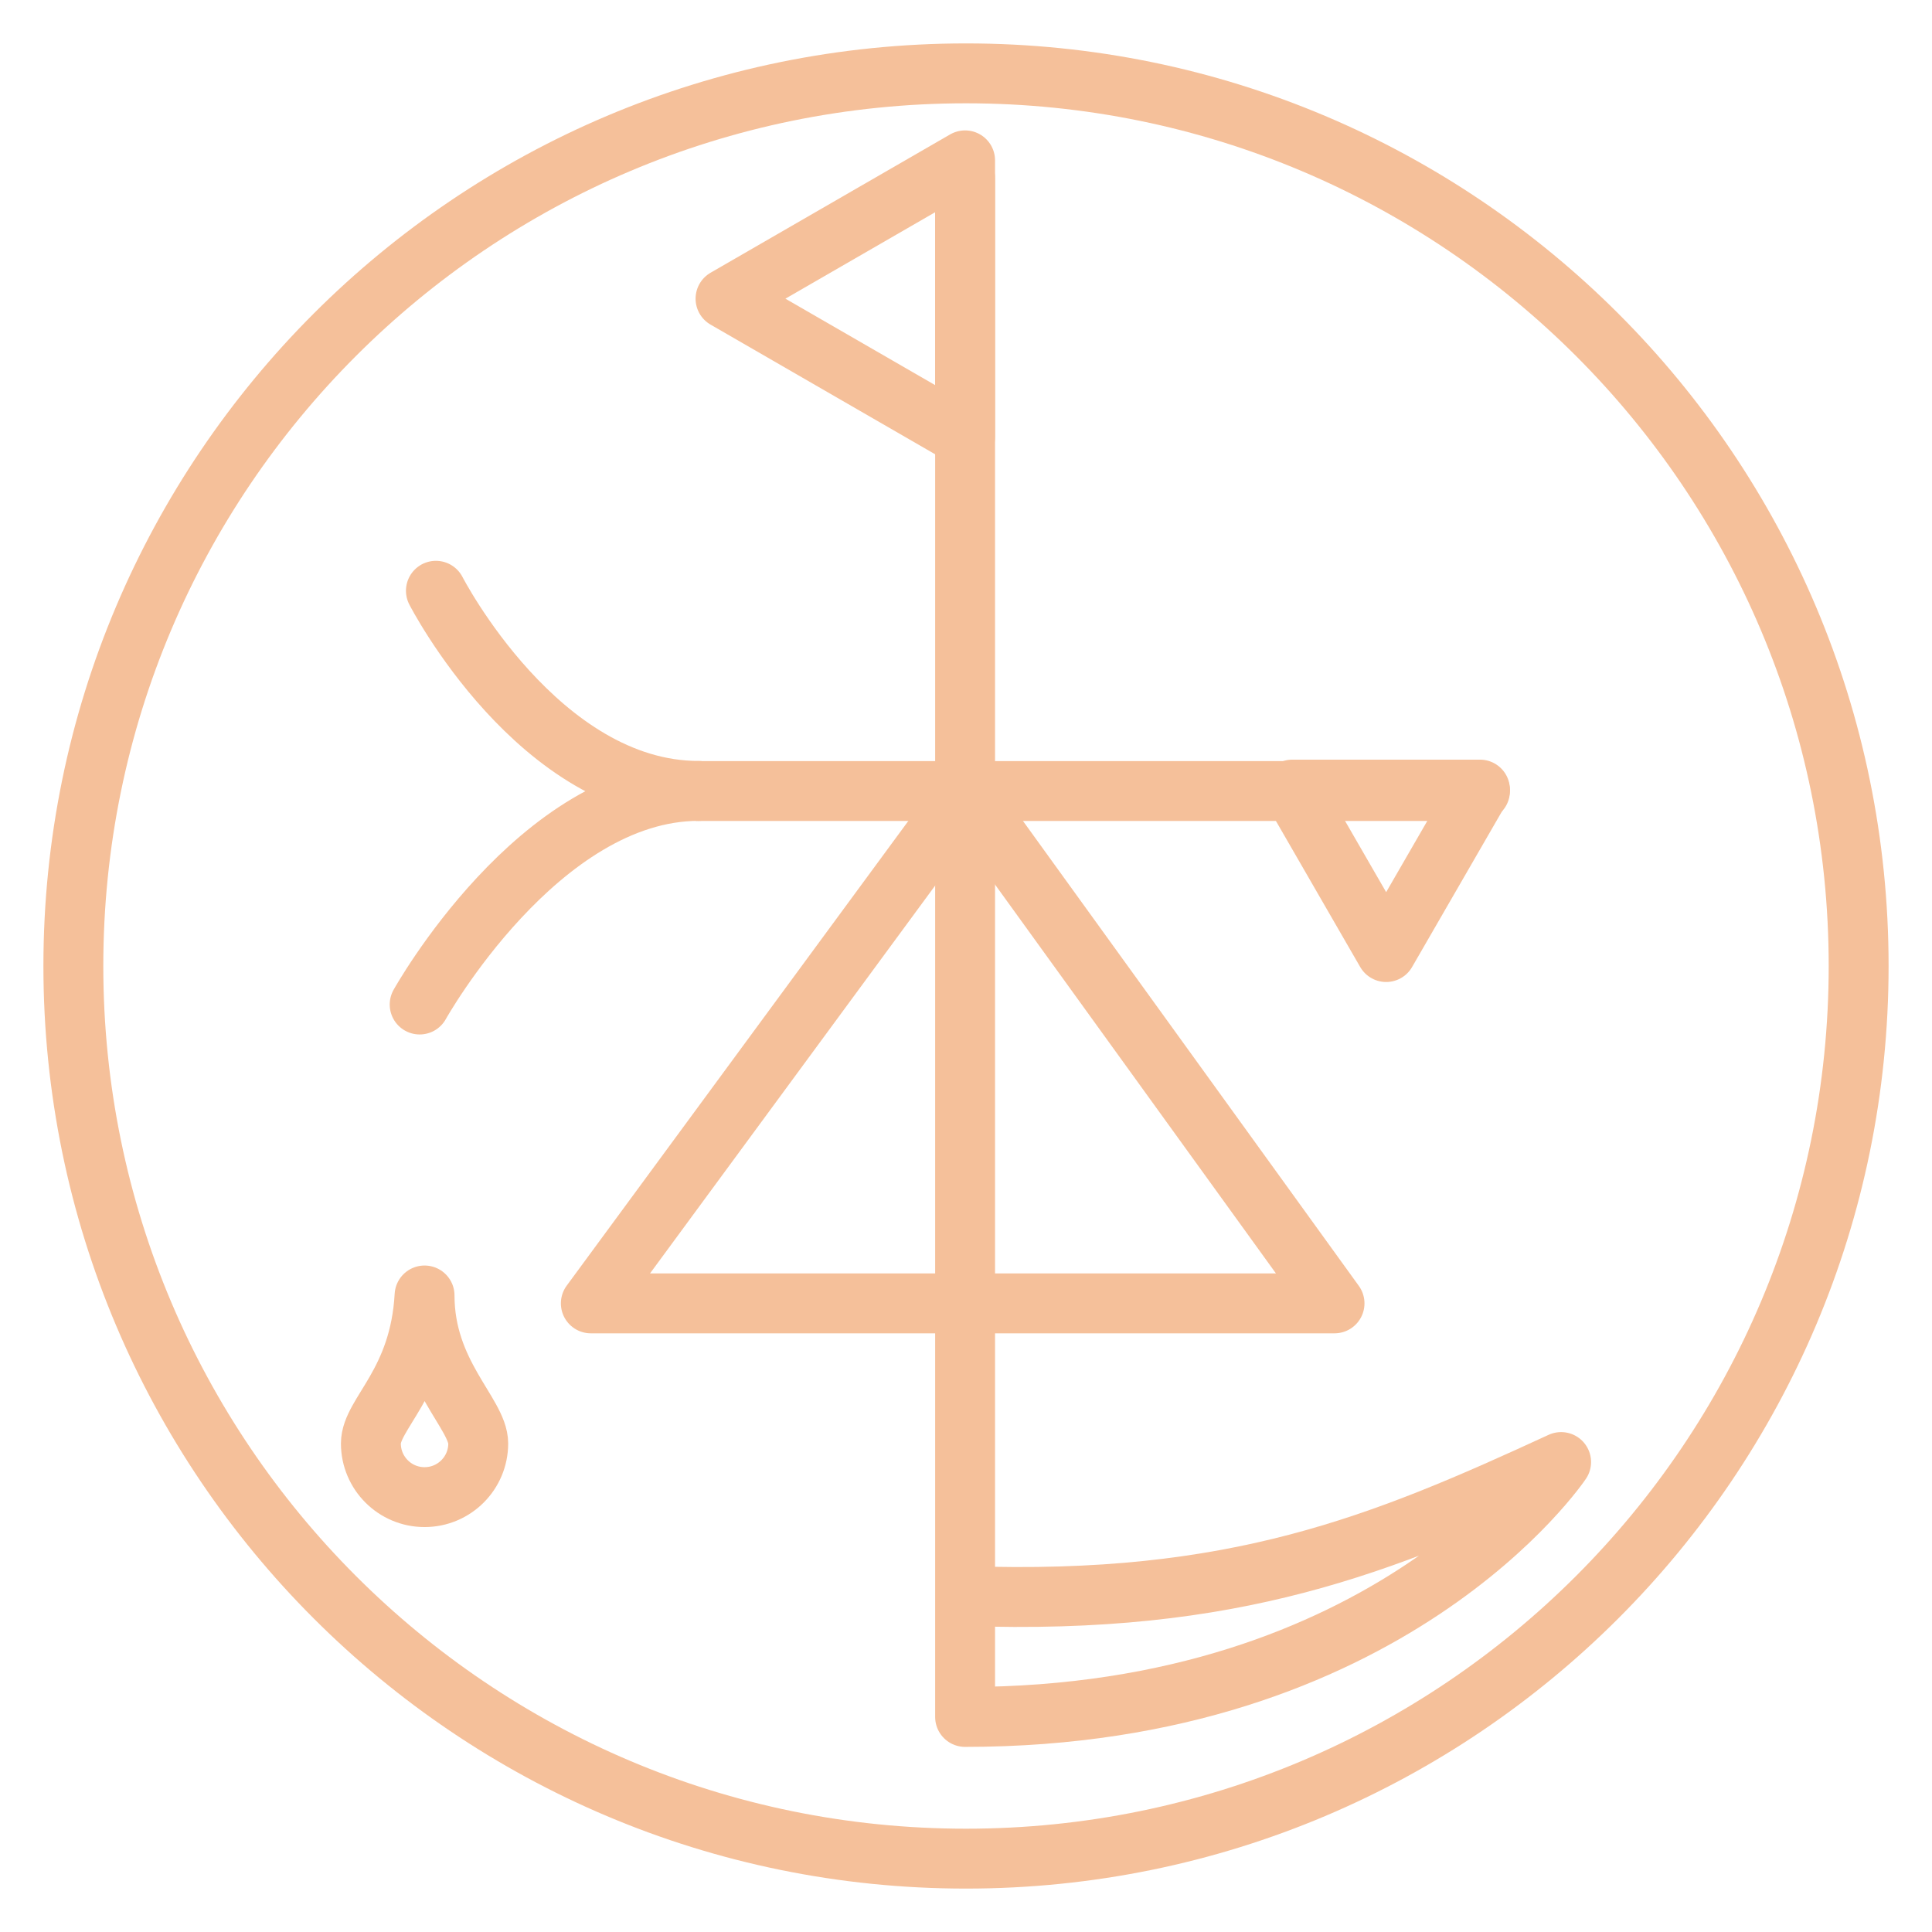
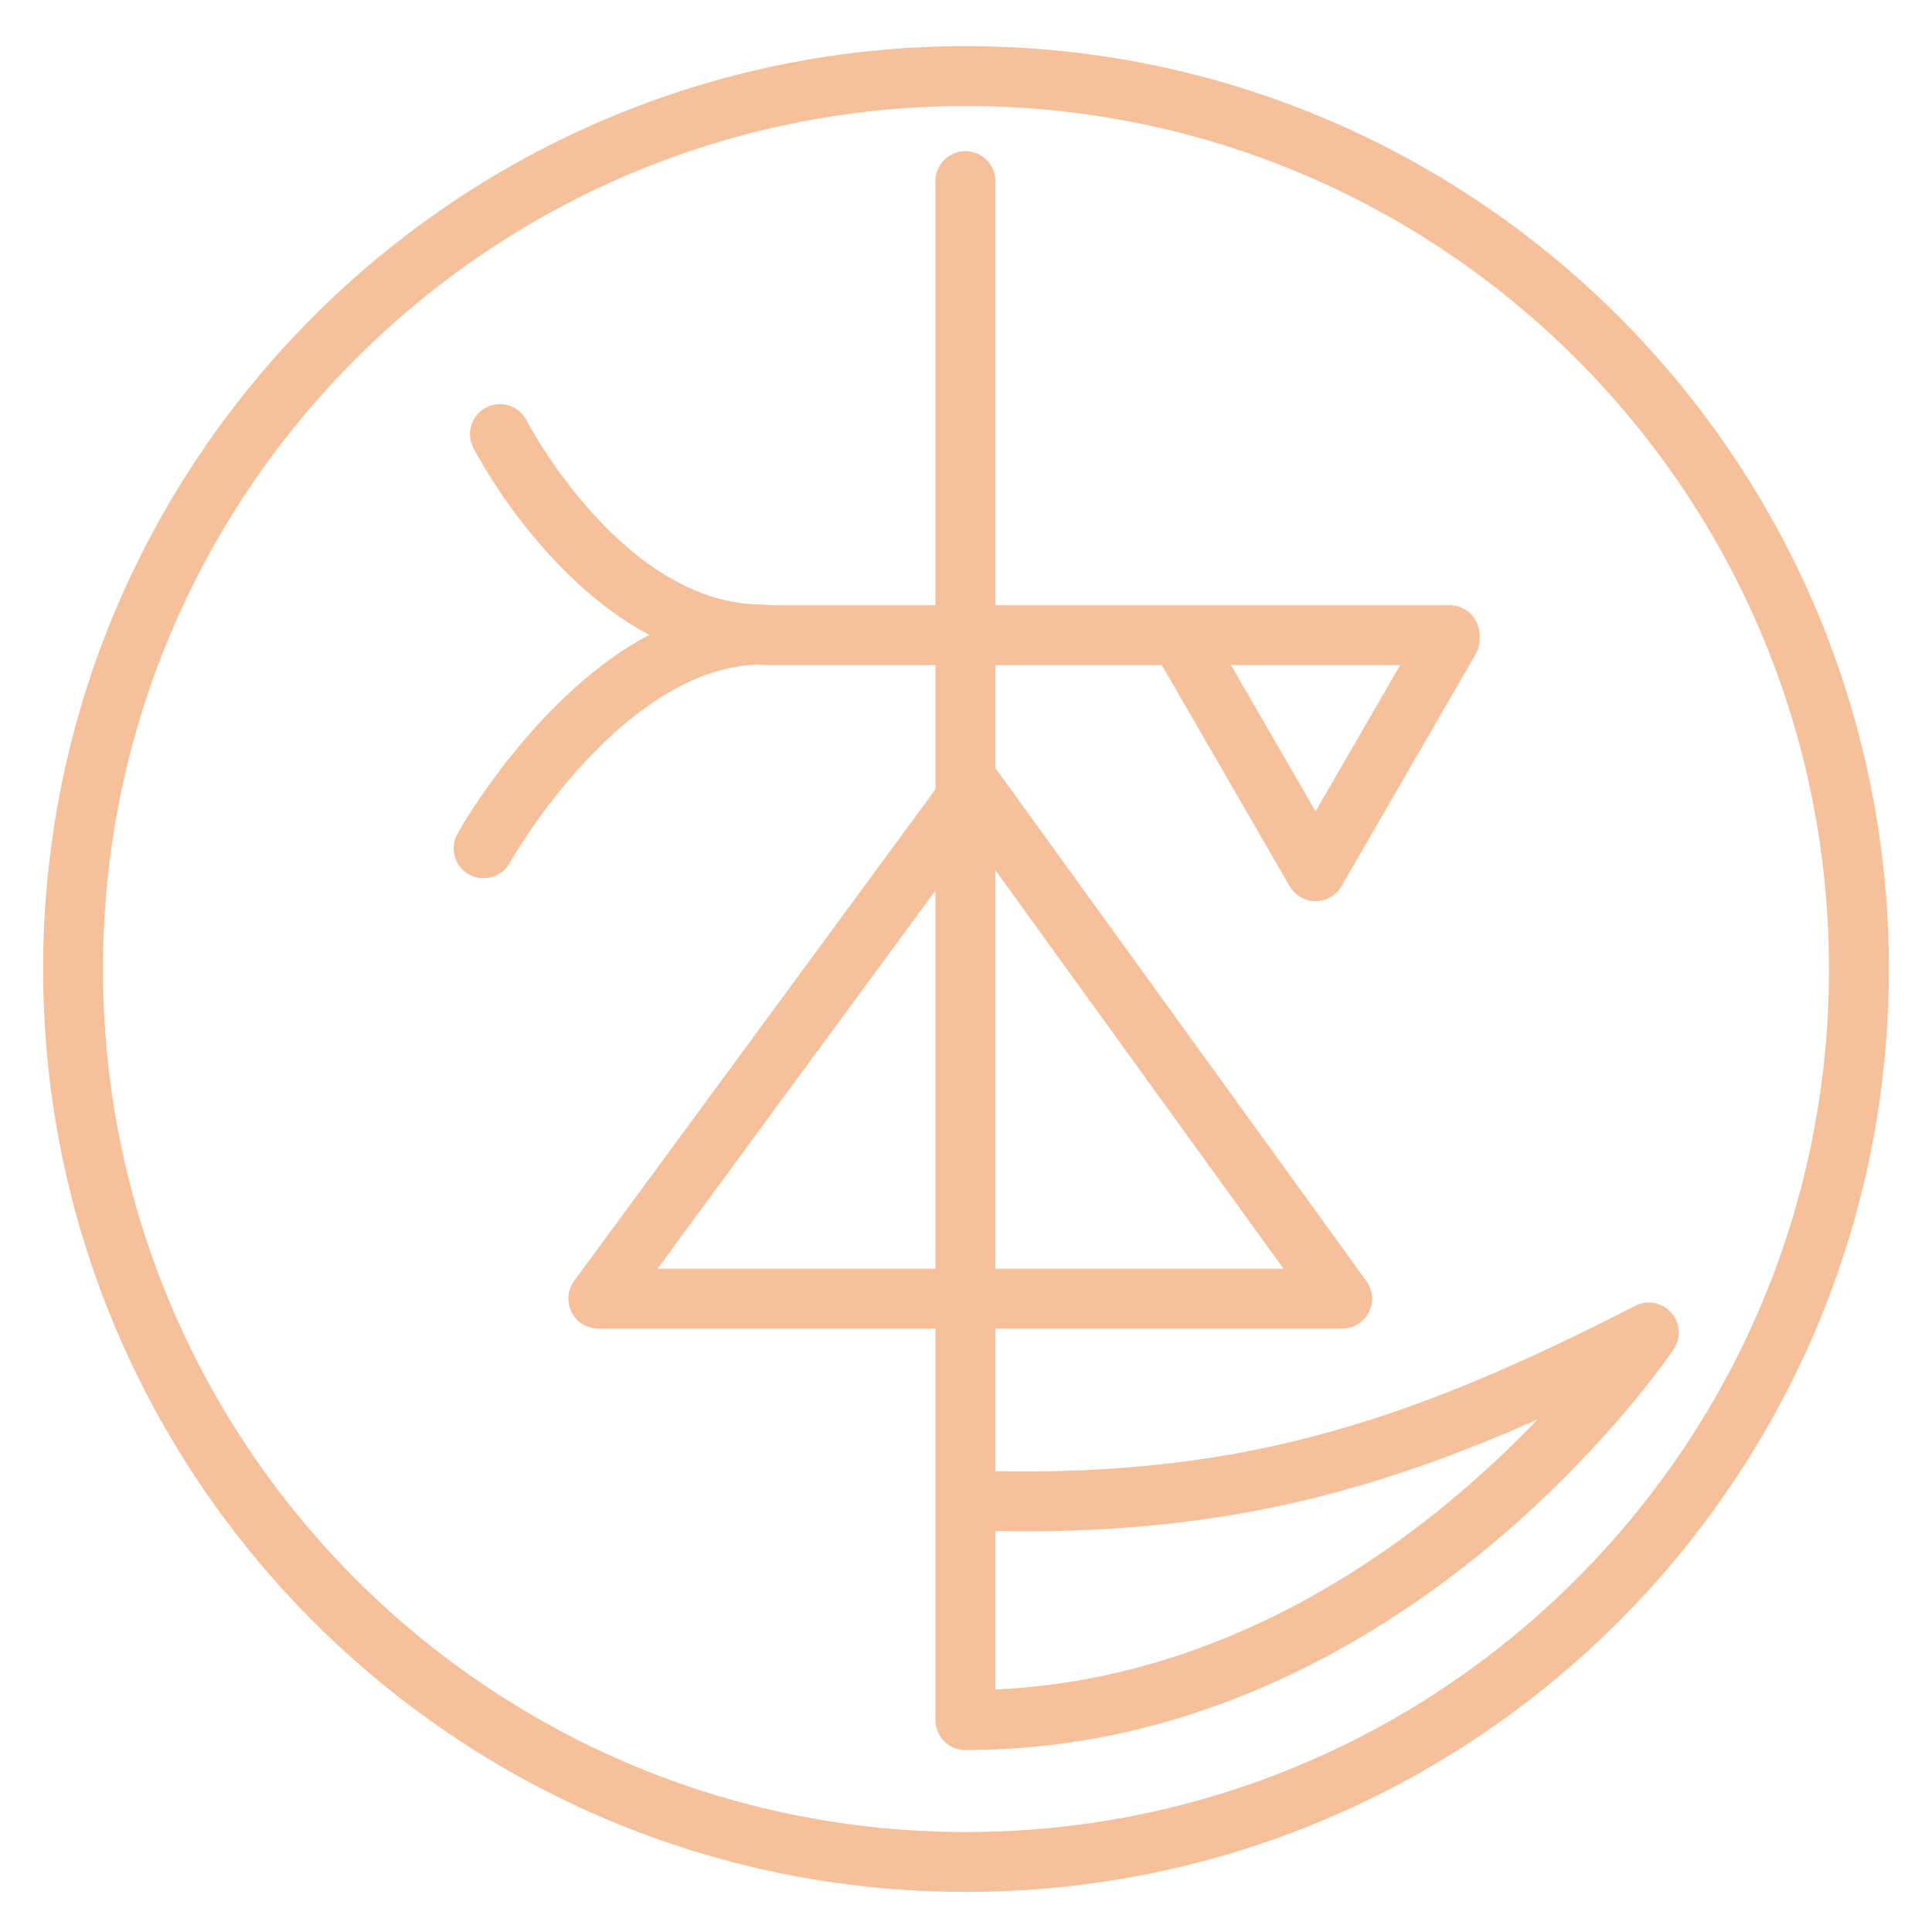
- <svg xmlns="http://www.w3.org/2000/svg" viewBox="0 0 320 320">
-   <defs>
-     <style>.cls-1{fill:none;stroke:#f5c09a;stroke-linecap:round;stroke-linejoin:round;stroke-width:9.92px;}</style>
-   </defs>
-   <g id="Layer_2" data-name="Layer 2">
-     <circle class="cls-1" cx="160" cy="160" r="147.85" />
-     <polygon class="cls-1" points="120.17 49.47 159.85 72.38 159.85 26.56 120.17 49.47" />
-     <polygon class="cls-1" points="229.59 157.69 245.13 130.78 214.06 130.78 229.59 157.69" />
-     <path class="cls-1" d="M159.85,29.49V284.38c70.44,0,98.72-42.22,98.72-42.22-29.63,13.66-54,23.78-98.72,22.19" />
-     <line class="cls-1" x1="115.73" y1="131.02" x2="245.13" y2="131.02" />
-     <polygon class="cls-1" points="97.86 215.88 221.04 215.88 159.99 131.37 97.86 215.88" />
-     <path class="cls-1" d="M72.2,97.85S89.23,131,115.73,131c-26.5,0-46.22,35.38-46.22,35.38" />
-     <path class="cls-1" d="M79.21,239.08a8.89,8.89,0,0,1-17.78,0c0-4.91,8.08-10,8.89-24.51C70.32,227.5,79.21,234.17,79.21,239.08Z" />
-   </g>
+ <svg xmlns="http://www.w3.org/2000/svg" version="1.1" id="Layer_1" x="0px" y="0px" viewBox="0 0 320 320" style="enable-background:new 0 0 320 320;" xml:space="preserve">
+   <style type="text/css">
+ 	.st0{fill:none;stroke:#F5C09A;stroke-width:9.92;stroke-linecap:round;stroke-linejoin:round;}
+ </style>
+   <circle class="st0" cx="160" cy="160.5" r="147.9" />
+   <polyline class="st0" points="195.7,105.9 217.9,144.3 240.1,105.9 " />
+   <path class="st0" d="M159.9,30v234.9v20c70.4,0,113.2-64.2,113.2-64.2c-39.3,20.2-68.5,29.4-113.2,27.8" />
+   <line class="st0" x1="126.6" y1="105.2" x2="240.1" y2="105.2" />
+   <path class="st0" d="M82.8,71.9c0,0,17,33.2,43.5,33.2c-26.5,0-46.2,35.4-46.2,35.4" />
+   <polygon class="st0" points="99.1,215.1 222.3,215.1 161.2,130.6 " />
</svg>
